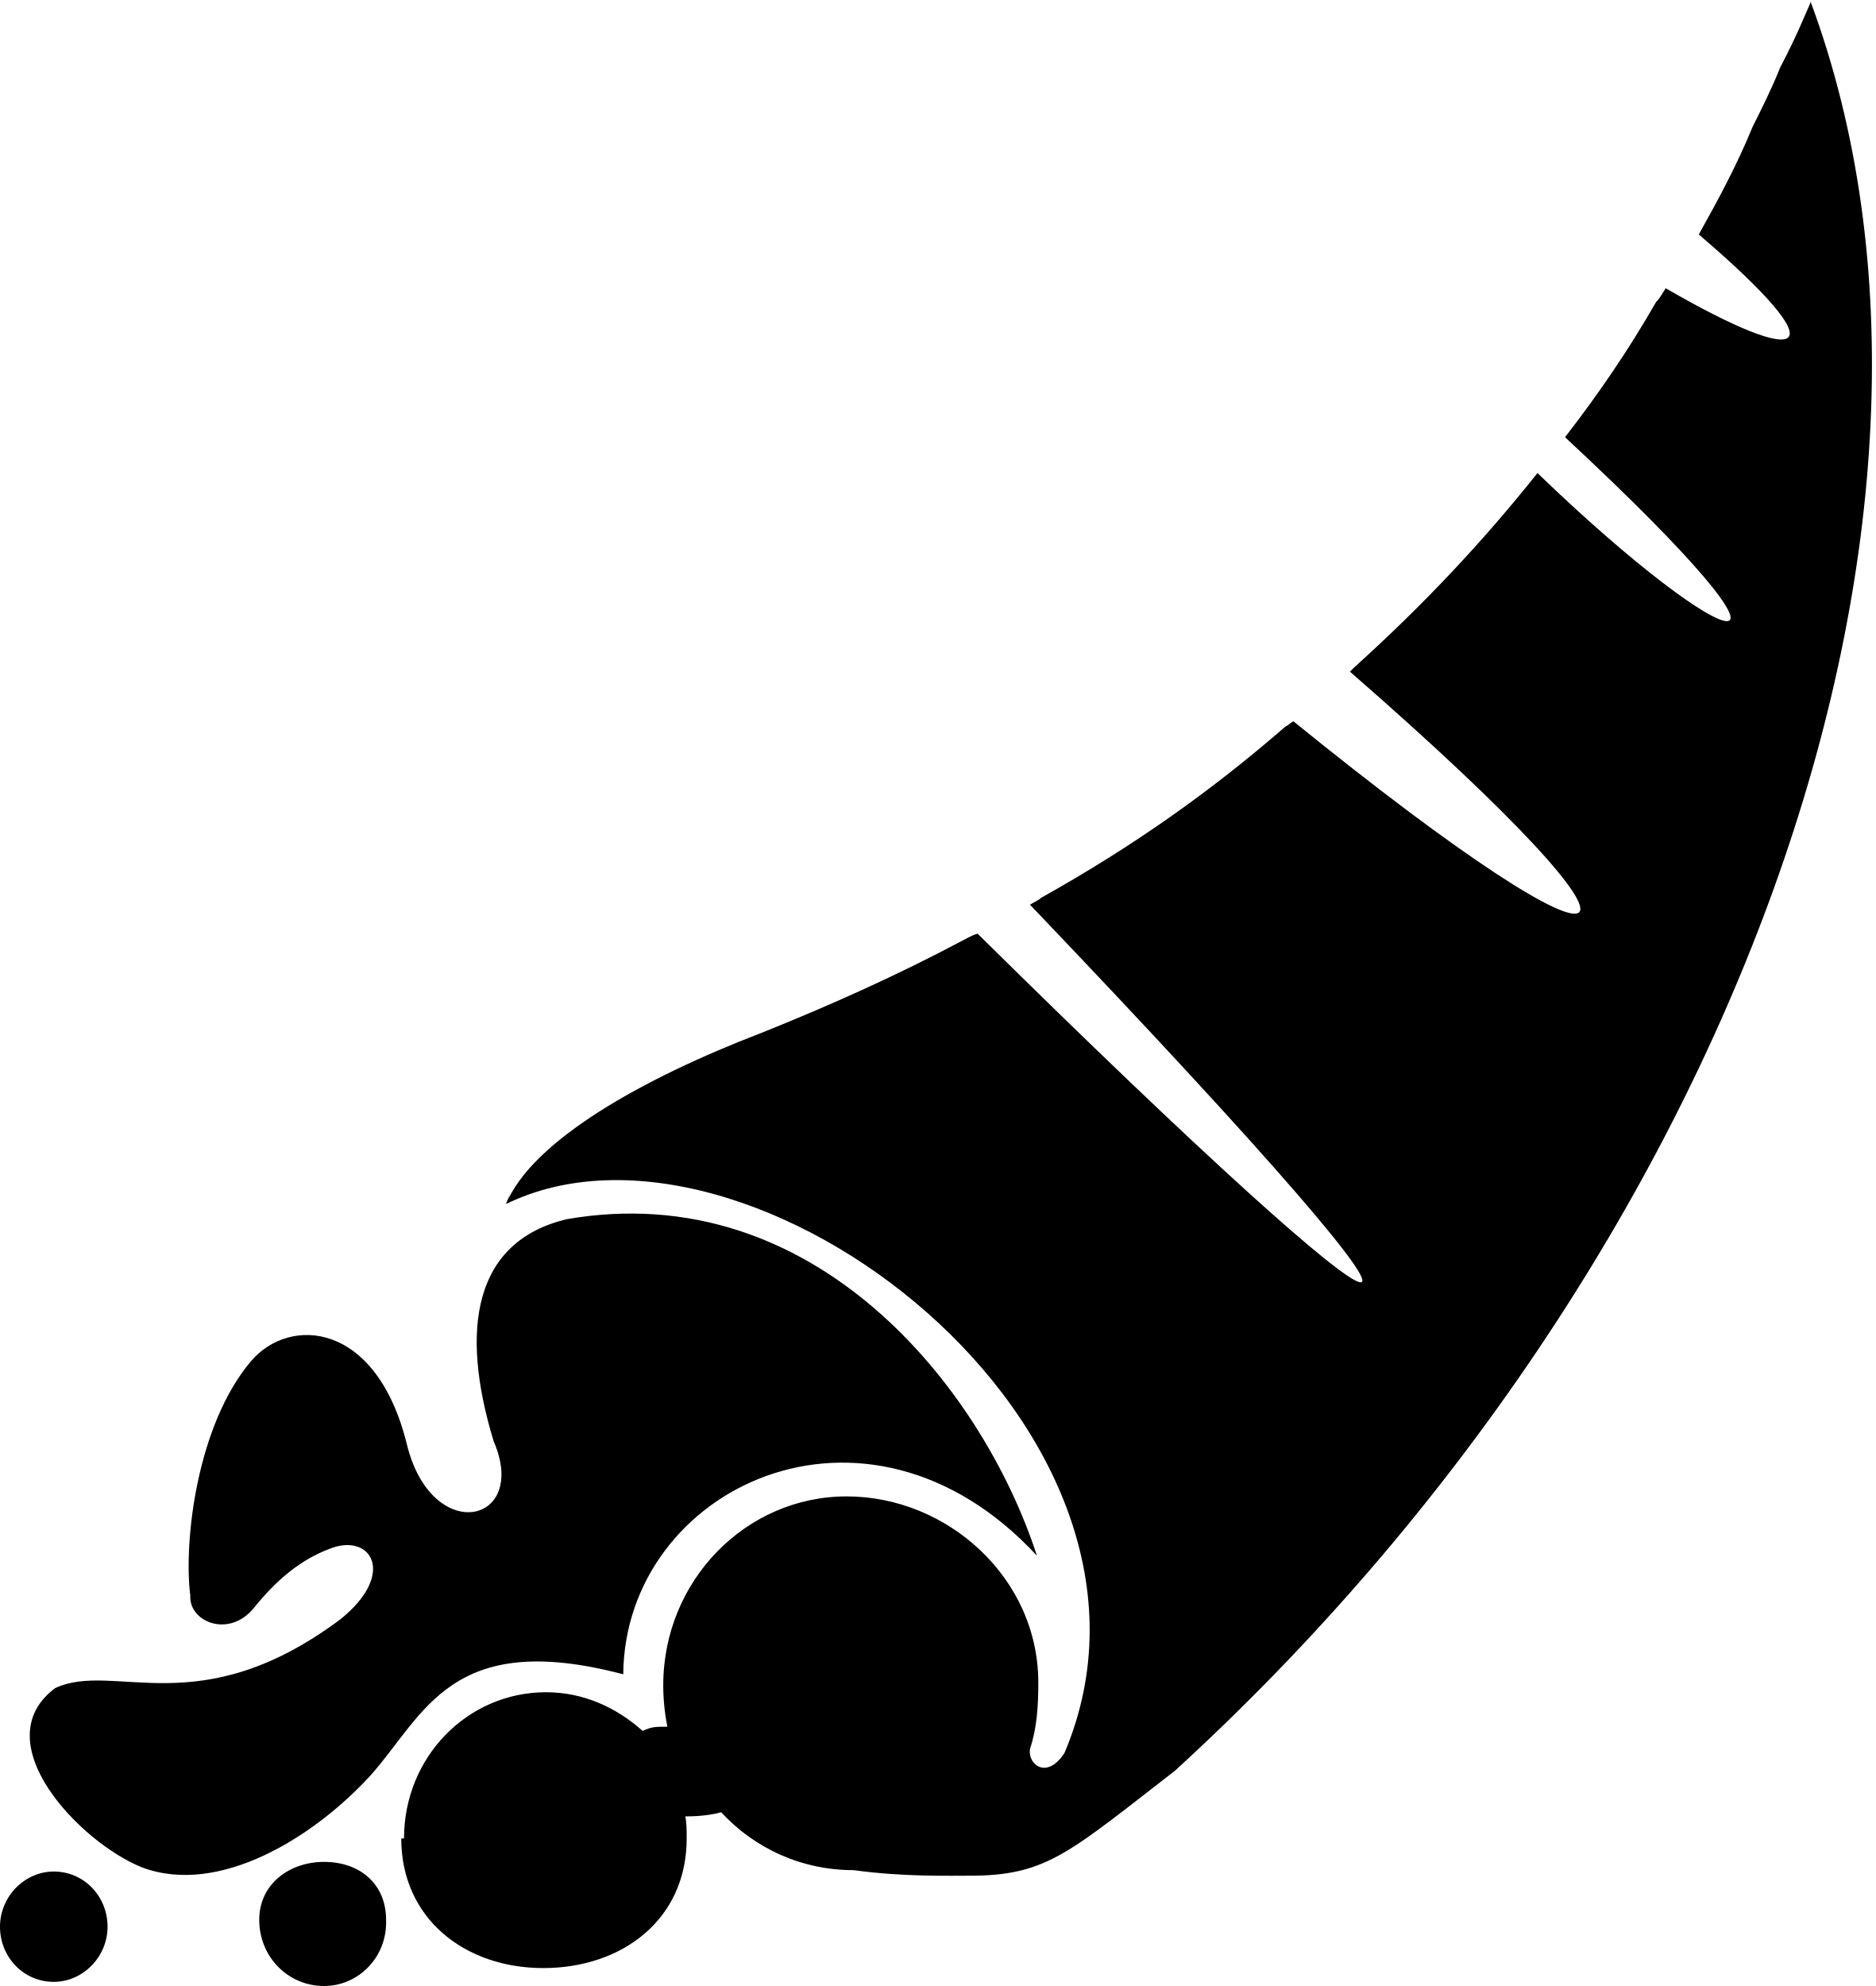
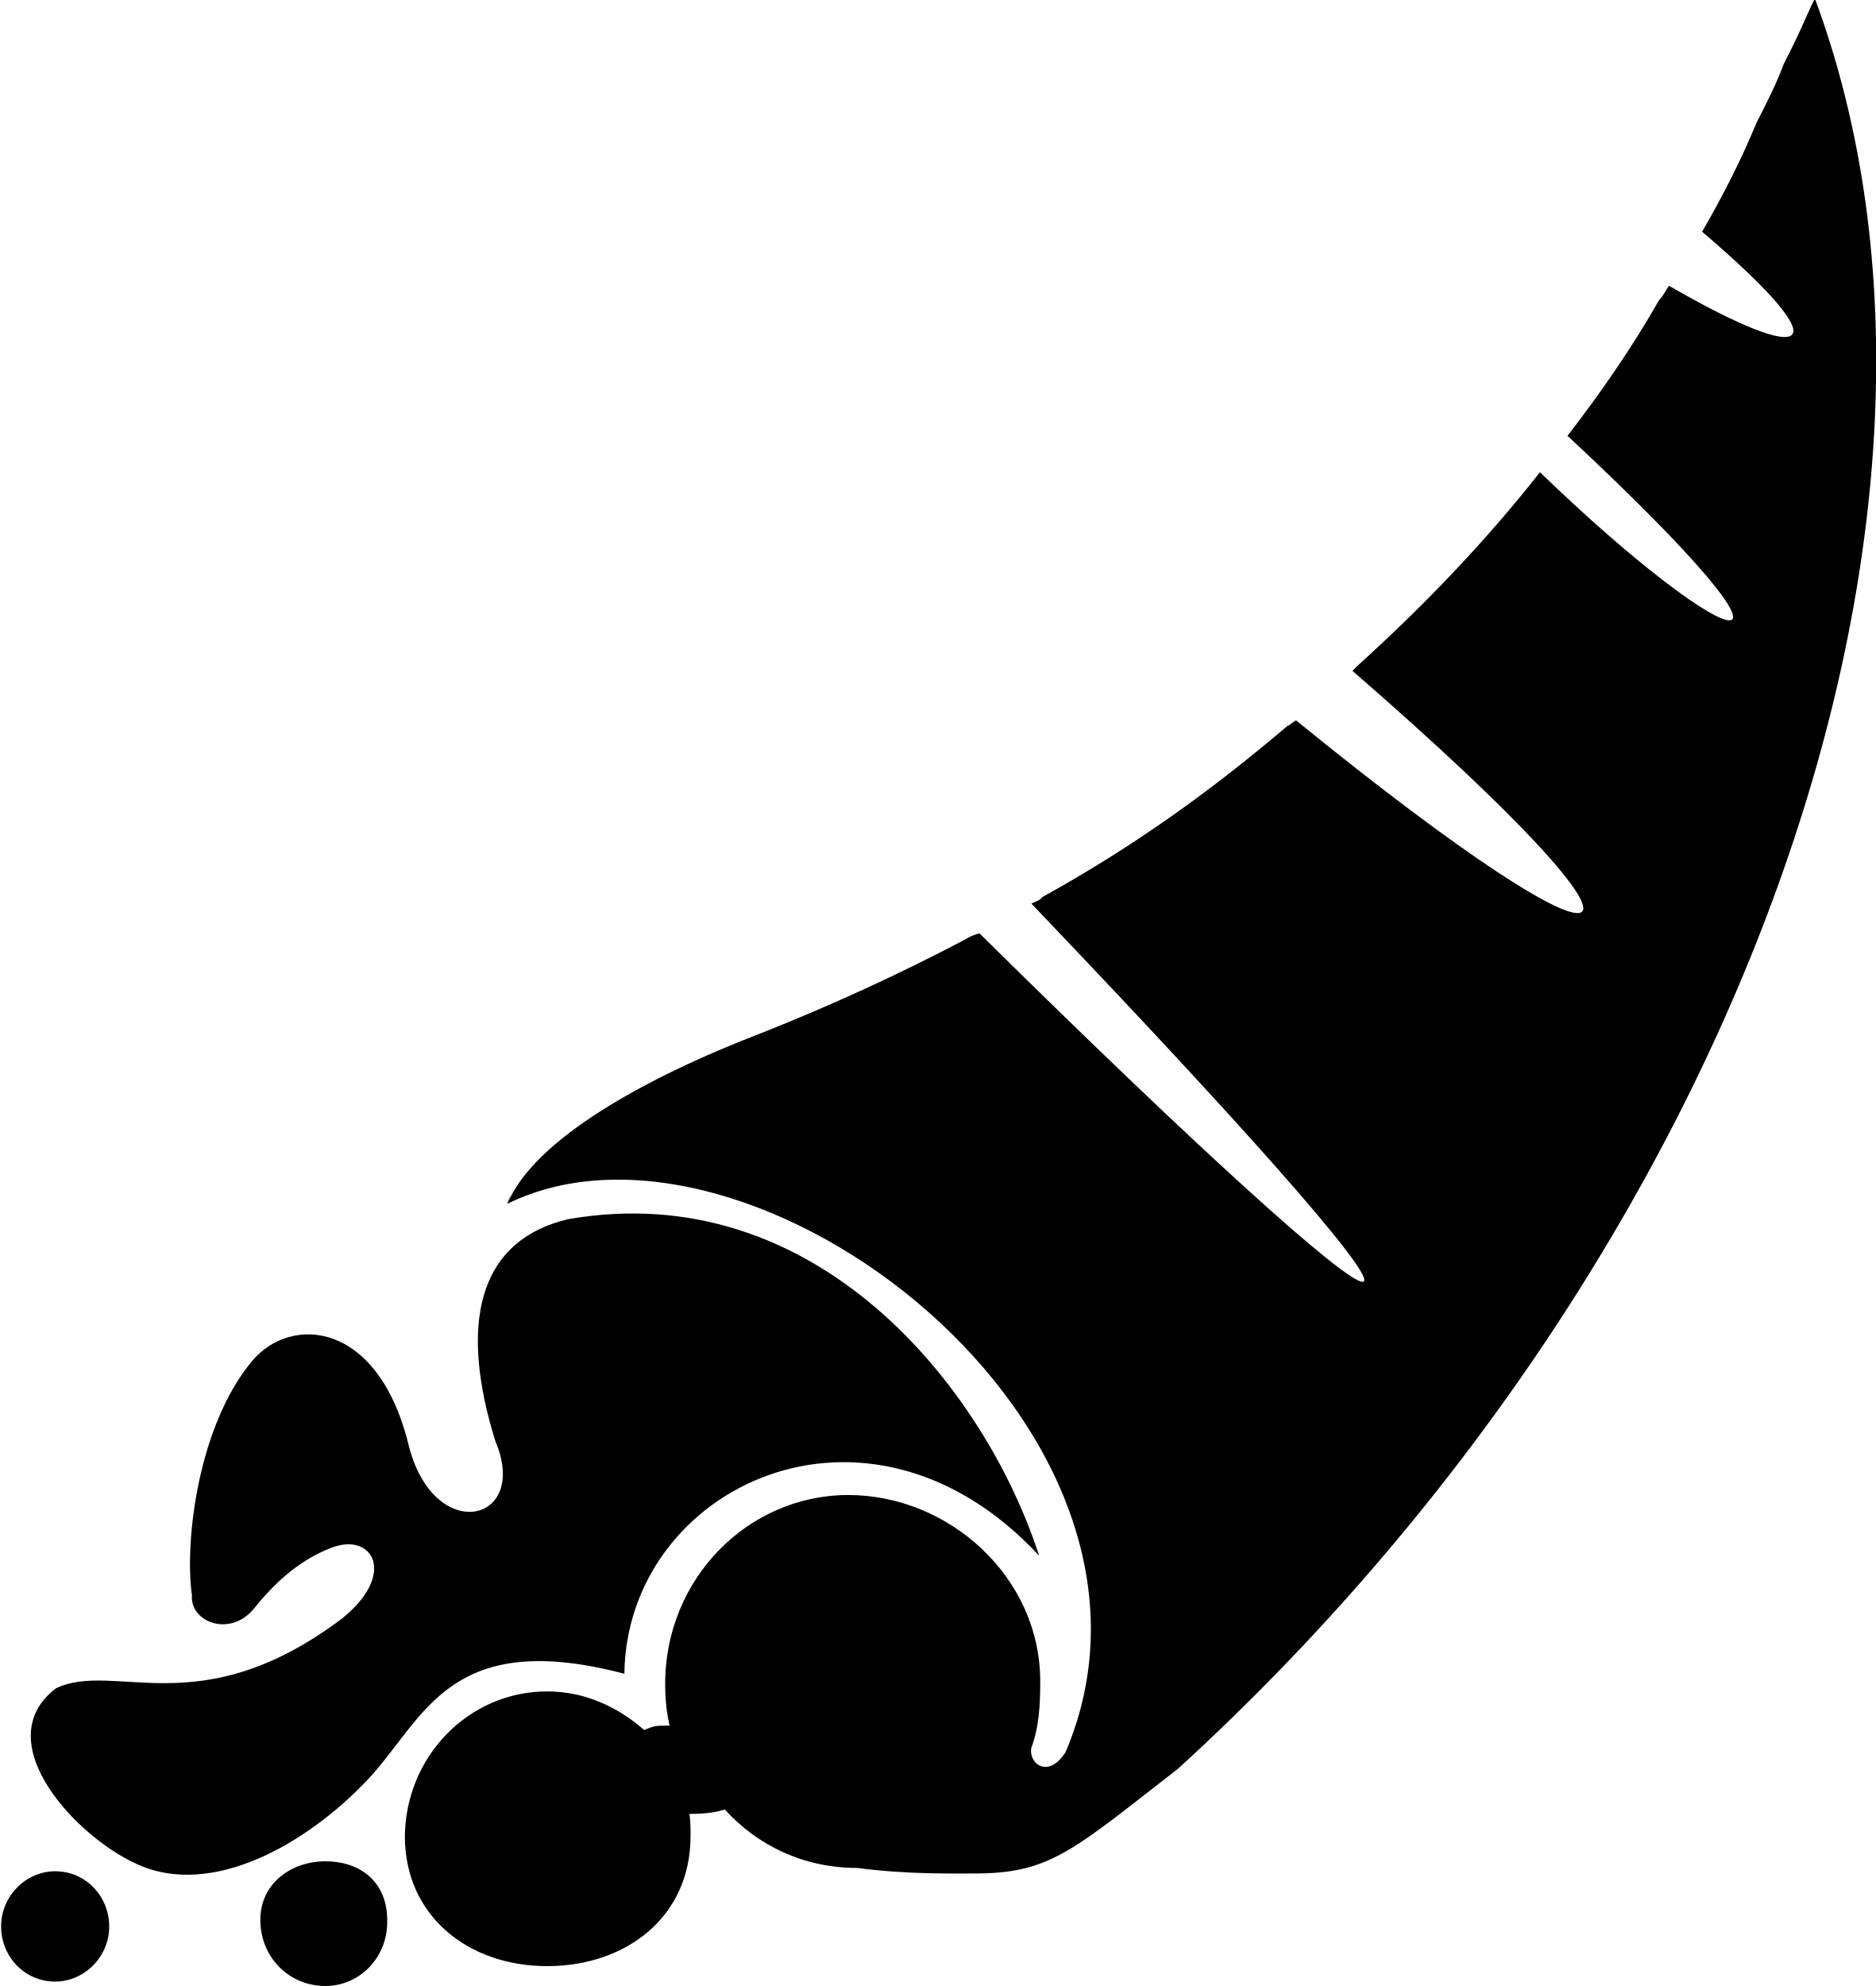
- <svg xmlns="http://www.w3.org/2000/svg" height="18" viewBox="0 0 13.6 14.4" width="17" version="1.1">
-   <path d="m1.88 13.92c0-0.26 0.22-0.42 0.47-0.42 0.26 0 0.45 0.16 0.45 0.42C2.81 14.19 2.6 14.4 2.35 14.4 2.09 14.4 1.88 14.19 1.88 13.92ZM0 13.97c0-0.22 0.18-0.4 0.39-0.4 0.22 0 0.39 0.18 0.39 0.4 0 0.22-0.18 0.4-0.39 0.4-0.22 0-0.39-0.18-0.39-0.4zm2.93-0.64c0-0.59 0.46-1.06 1.03-1.06 0.27 0 0.51 0.11 0.7 0.28 0.07-0.03 0.09-0.03 0.18-0.03-0.02-0.1-0.03-0.2-0.03-0.3 0-0.76 0.6-1.37 1.33-1.37 0.73 0 1.39 0.59 1.39 1.35 0 0.17-0.01 0.33-0.06 0.48-0.02 0.11 0.12 0.23 0.25 0.03C8.71 10.37 5.43 7.87 3.67 8.73 3.86 8.27 4.66 7.82 5.52 7.49 6.02 7.29 6.51 7.07 6.98 6.82 7.02 6.8 7.05 6.78 7.09 6.77 10.36 10 11.09 10.35 7.47 6.56c0.03-0.02 0.06-0.03 0.08-0.05 0.68-0.38 1.24-0.78 1.77-1.24 0.02-0.01 0.04-0.03 0.06-0.04 2.49 2.02 2.89 1.8 0.41-0.36 0.01-0.01 0.02-0.02 0.03-0.03 0.51-0.46 0.94-0.92 1.33-1.41 1.41 1.36 2.19 1.59 0.2-0.26 0.24-0.31 0.46-0.63 0.66-0.98 0.03-0.03 0.05-0.07 0.07-0.1 1.02 0.59 1.27 0.49 0.24-0.39 0.14-0.25 0.28-0.51 0.39-0.78 0.07-0.14 0.14-0.28 0.2-0.43 0.13-0.25 0.17-0.36 0.22-0.47l0 0c0 0 0-0.01 0-0.01 1.39 3.74-0.56 9.13-4.61 12.83-0.75 0.58-0.92 0.75-1.44 0.76-0.21 0-0.52 0.01-0.89-0.04-0.38 0-0.72-0.16-0.96-0.42-0.07 0.02-0.16 0.03-0.25 0.03l-0.01 0c0.01 0.05 0.01 0.11 0.01 0.16 0 0.59-0.47 0.94-1.04 0.94-0.57 0-1.03-0.36-1.03-0.94zM1.03 13.54C0.58 13.36-0.12 12.63 0.4 12.24 0.83 12.04 1.44 12.51 2.47 11.74 2.88 11.41 2.69 11.11 2.39 11.23 2.18 11.31 2.01 11.45 1.84 11.66 1.66 11.88 1.37 11.76 1.38 11.57 1.33 11.17 1.43 10.33 1.82 9.87 2.1 9.54 2.73 9.58 2.95 10.47 3.13 11.21 3.84 11.05 3.58 10.45 3.33 9.63 3.44 9 4.11 8.84 5.9 8.53 7.12 10.05 7.52 11.28 6.28 9.94 4.53 10.79 4.52 12.14 3.27 11.81 3.08 12.43 2.69 12.87 2.28 13.32 1.59 13.75 1.03 13.54ZM3.71 8.63 3.67 8.73c0 0 0 0 0 0 0.01-0.04 0.03-0.07 0.04-0.1z" fill="#000" />
+ <svg xmlns="http://www.w3.org/2000/svg" height="18" viewBox="0 0 17 18" width="17" version="1.1">
+   <path d="m2.36 17.4c0-0.33 0.28-0.53 0.59-0.53 0.33 0 0.56 0.2 0.56 0.53C3.52 17.74 3.26 18 2.95 18 2.62 18 2.36 17.74 2.36 17.4Zm-2.35 0.06c0-0.28 0.23-0.5 0.49-0.5 0.28 0 0.49 0.23 0.49 0.5 0 0.28-0.23 0.5-0.49 0.5-0.28 0-0.49-0.23-0.49-0.5zM3.67 16.66c0-0.74 0.58-1.33 1.29-1.33 0.34 0 0.64 0.14 0.88 0.35 0.09-0.04 0.11-0.04 0.23-0.04-0.03-0.13-0.04-0.25-0.04-0.38 0-0.95 0.75-1.71 1.66-1.71 0.91 0 1.74 0.74 1.74 1.69 0 0.21-0.01 0.41-0.08 0.6-0.03 0.14 0.15 0.29 0.31 0.04C10.9 12.96 6.8 9.83 4.6 10.91 4.84 10.33 5.84 9.77 6.91 9.36 7.54 9.11 8.15 8.83 8.74 8.52 8.79 8.49 8.83 8.47 8.88 8.46 12.97 12.5 13.88 12.93 9.35 8.19 9.39 8.17 9.43 8.16 9.45 8.13 10.3 7.66 11 7.15 11.67 6.58c0.03-0.01 0.05-0.04 0.08-0.05 3.11 2.53 3.62 2.25 0.51-0.45 0.01-0.01 0.03-0.03 0.04-0.04 0.64-0.58 1.18-1.15 1.66-1.76 1.76 1.7 2.74 1.99 0.25-0.33 0.3-0.39 0.58-0.79 0.83-1.23 0.04-0.04 0.06-0.09 0.09-0.13 1.28 0.74 1.59 0.61 0.3-0.49 0.18-0.31 0.35-0.64 0.49-0.98 0.09-0.18 0.18-0.35 0.25-0.54 0.16-0.31 0.21-0.45 0.28-0.59l0 0c0 0 0-0.01 0-0.01 1.74 4.68-0.7 11.42-5.77 16.05-0.94 0.73-1.15 0.94-1.8 0.95-0.26 0-0.65 0.01-1.11-0.05-0.48 0-0.9-0.2-1.2-0.53-0.09 0.03-0.2 0.04-0.31 0.04l-0.01 0c0.01 0.06 0.01 0.14 0.01 0.2 0 0.74-0.59 1.18-1.3 1.18-0.71 0-1.29-0.45-1.29-1.18zM1.3 16.92C0.73 16.7-0.14 15.79 0.51 15.3 1.05 15.05 1.81 15.64 3.1 14.67 3.61 14.26 3.37 13.88 3 14.03 2.74 14.13 2.52 14.31 2.31 14.57 2.09 14.85 1.72 14.7 1.74 14.46 1.67 13.96 1.8 12.91 2.29 12.33 2.64 11.92 3.42 11.97 3.7 13.08 3.92 14.01 4.81 13.81 4.49 13.06 4.17 12.03 4.31 11.25 5.15 11.05 7.39 10.66 8.92 12.56 9.42 14.1 7.86 12.42 5.68 13.48 5.66 15.17 4.1 14.76 3.86 15.54 3.37 16.09 2.86 16.65 2 17.19 1.3 16.92Zm3.35-6.14-0.05 0.13c0 0 0 0 0 0 0.01-0.05 0.04-0.09 0.05-0.13z" fill="#000" />
</svg>
